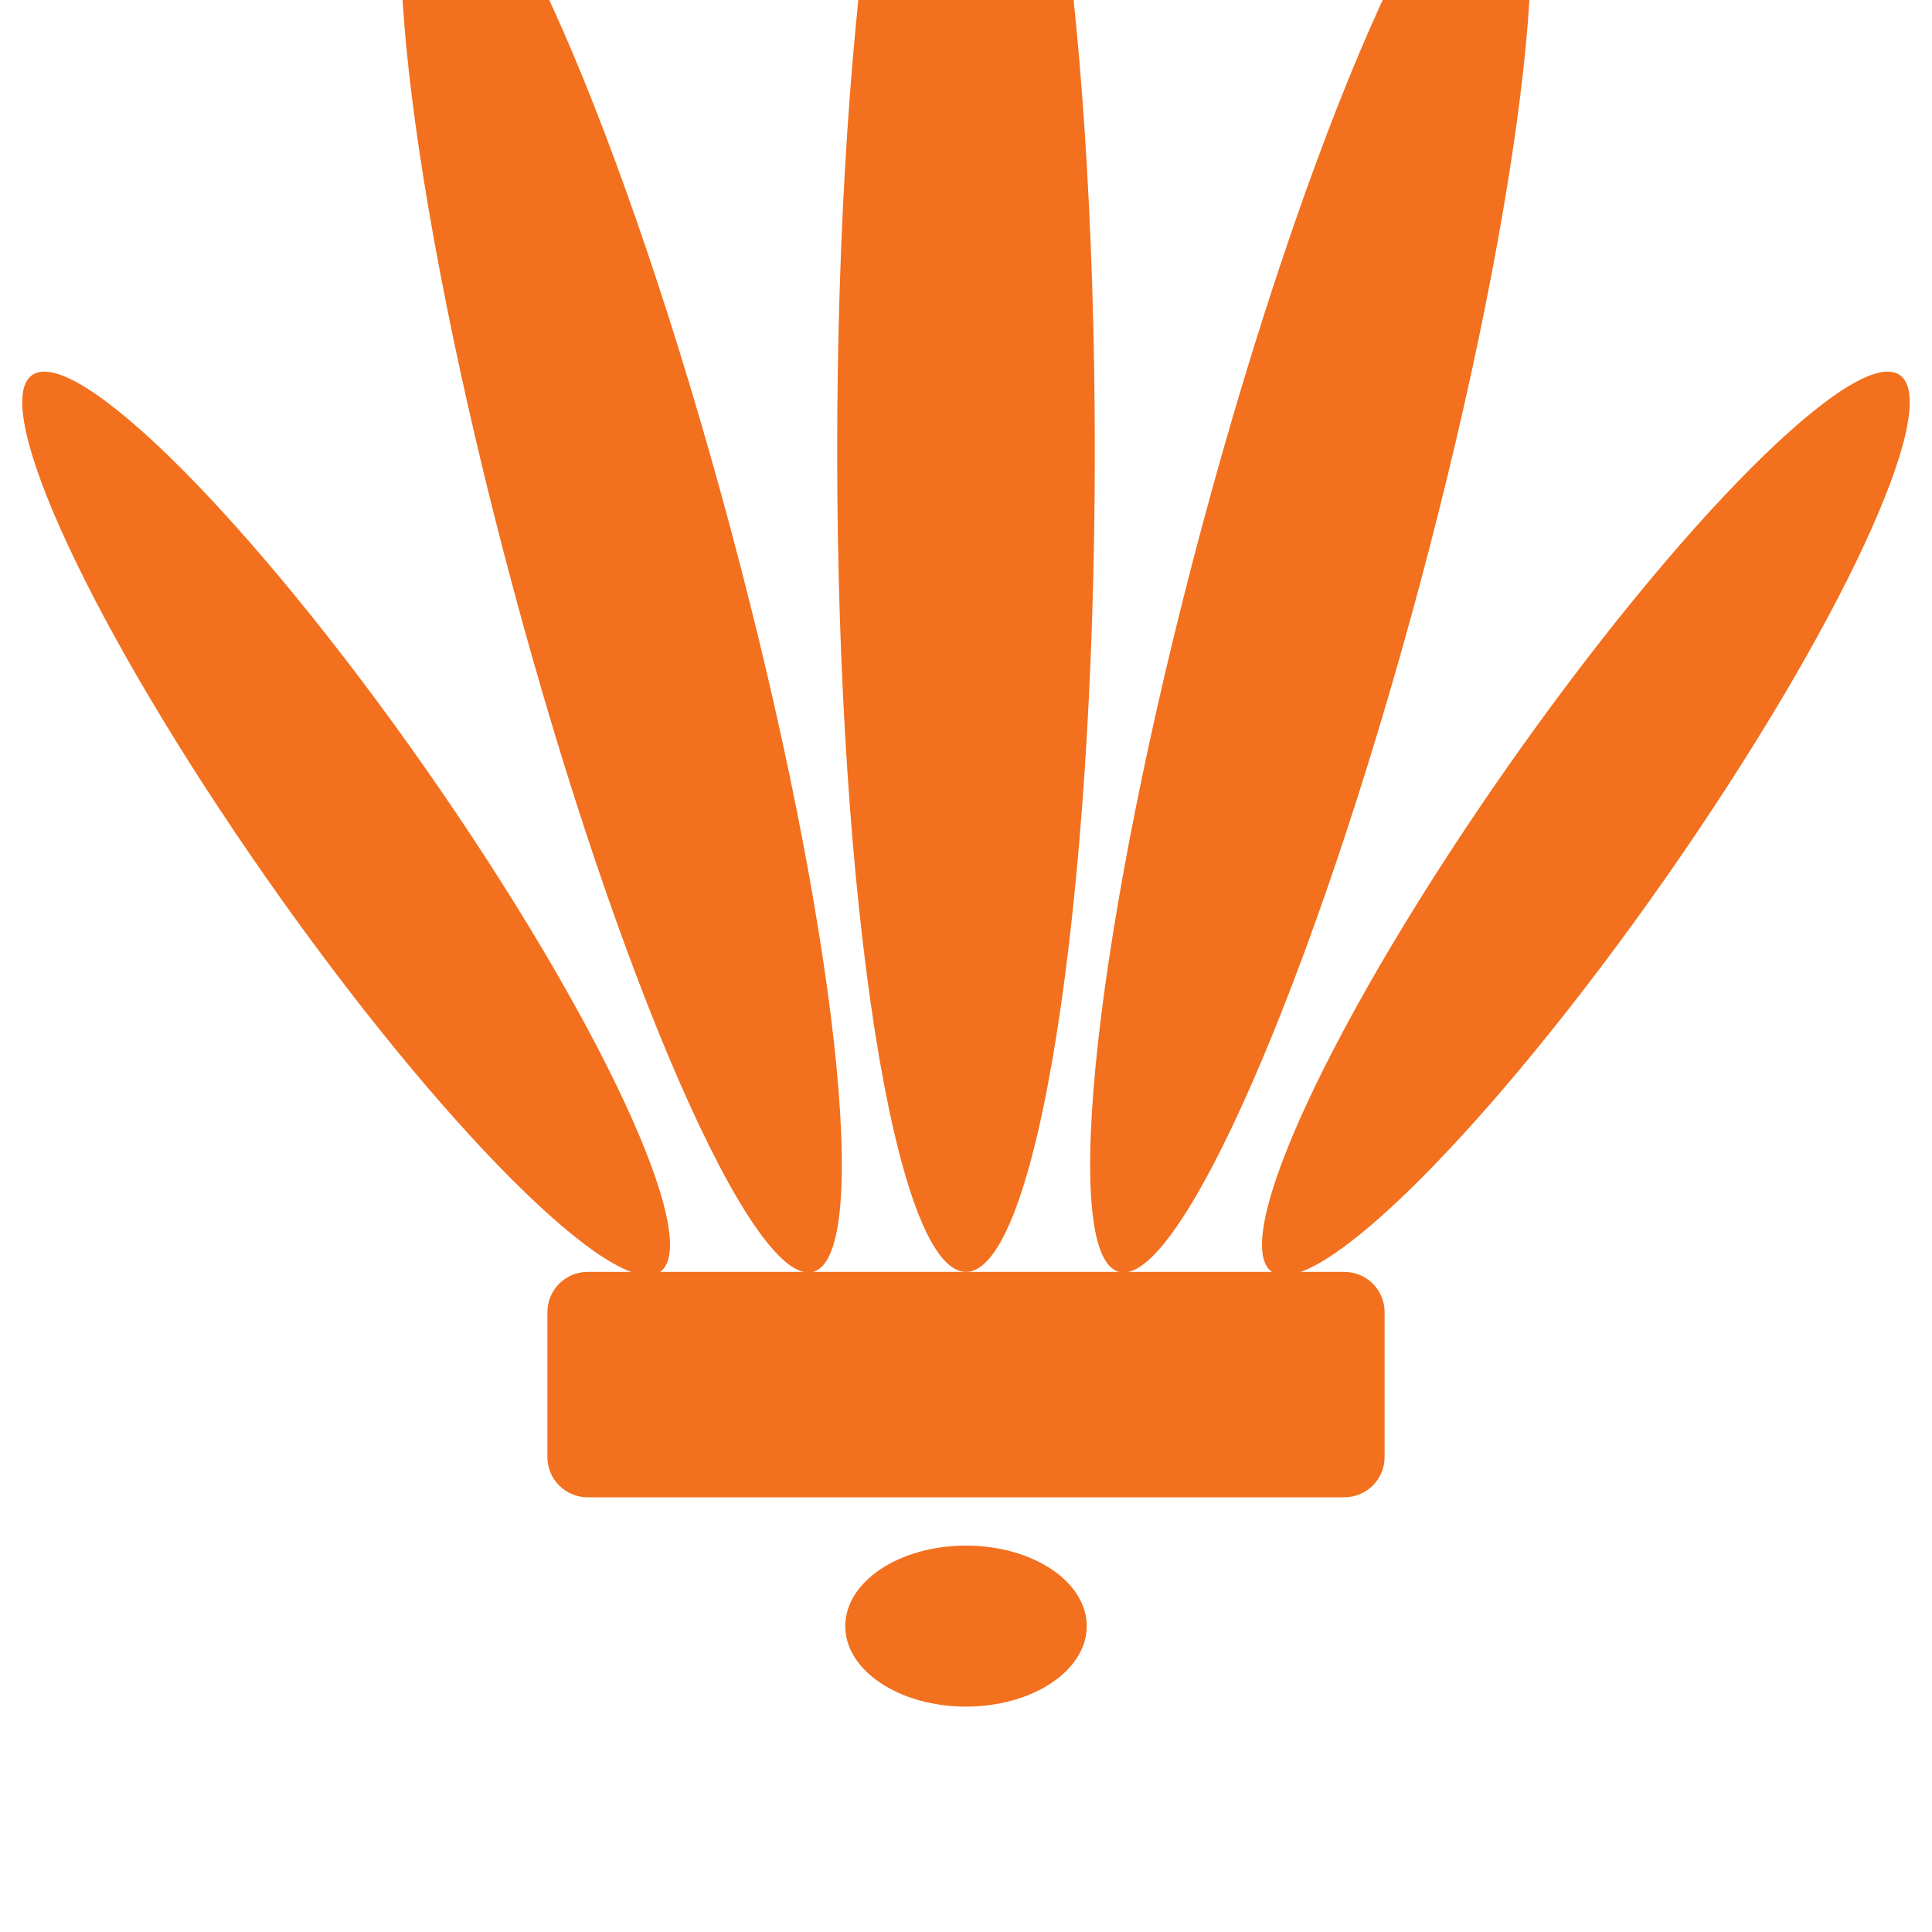
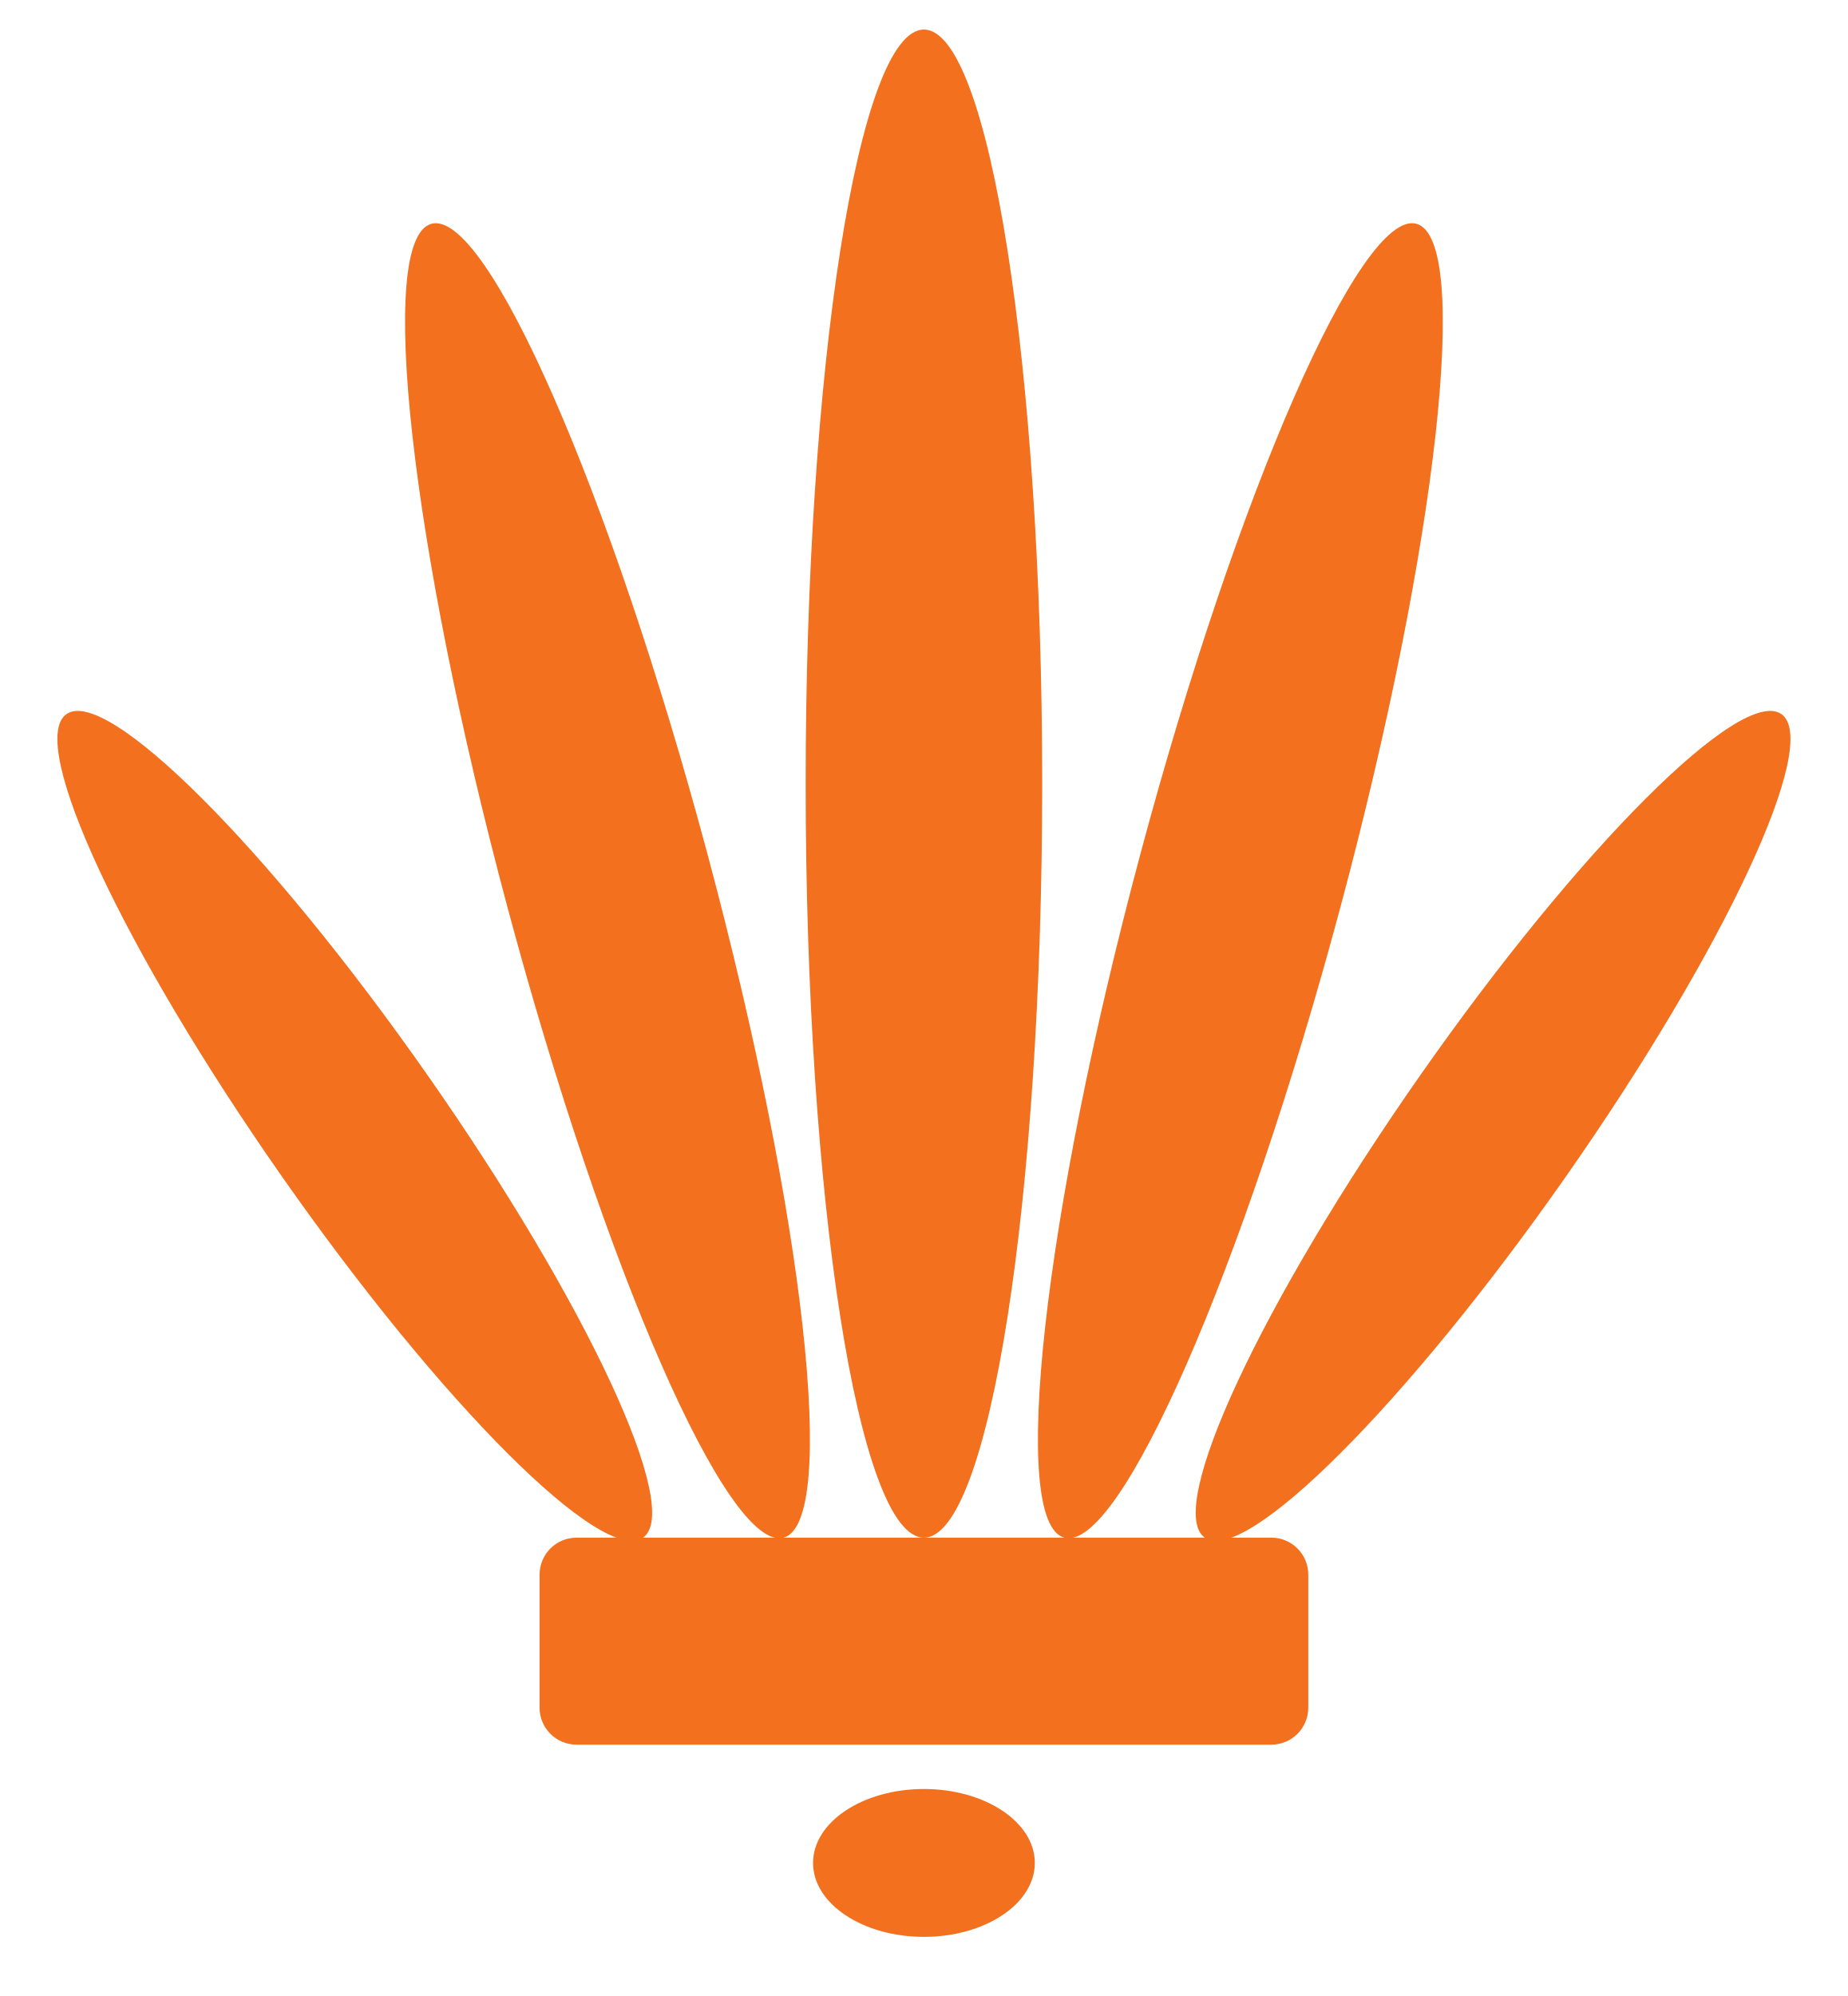
- <svg xmlns="http://www.w3.org/2000/svg" width="240" height="240" viewBox="0 0 240 240" fill="none">
+ <svg xmlns="http://www.w3.org/2000/svg" width="250" height="270" viewBox="-5 -50 250 270" fill="none">
  <g fill="#F2701E">
    <ellipse cx="82" cy="90" rx="12" ry="68" transform="rotate(-35 82 158)" />
    <ellipse cx="101" cy="66" rx="14" ry="92" transform="rotate(-15 101 158)" />
    <ellipse cx="120" cy="56" rx="16" ry="102" transform="rotate(0 120 158)" />
    <ellipse cx="139" cy="66" rx="14" ry="92" transform="rotate(15 139 158)" />
    <ellipse cx="158" cy="90" rx="12" ry="68" transform="rotate(35 158 158)" />
    <rect x="68" y="158" width="104" height="28" rx="5" />
    <ellipse cx="120" cy="202" rx="15" ry="10" />
  </g>
</svg>
